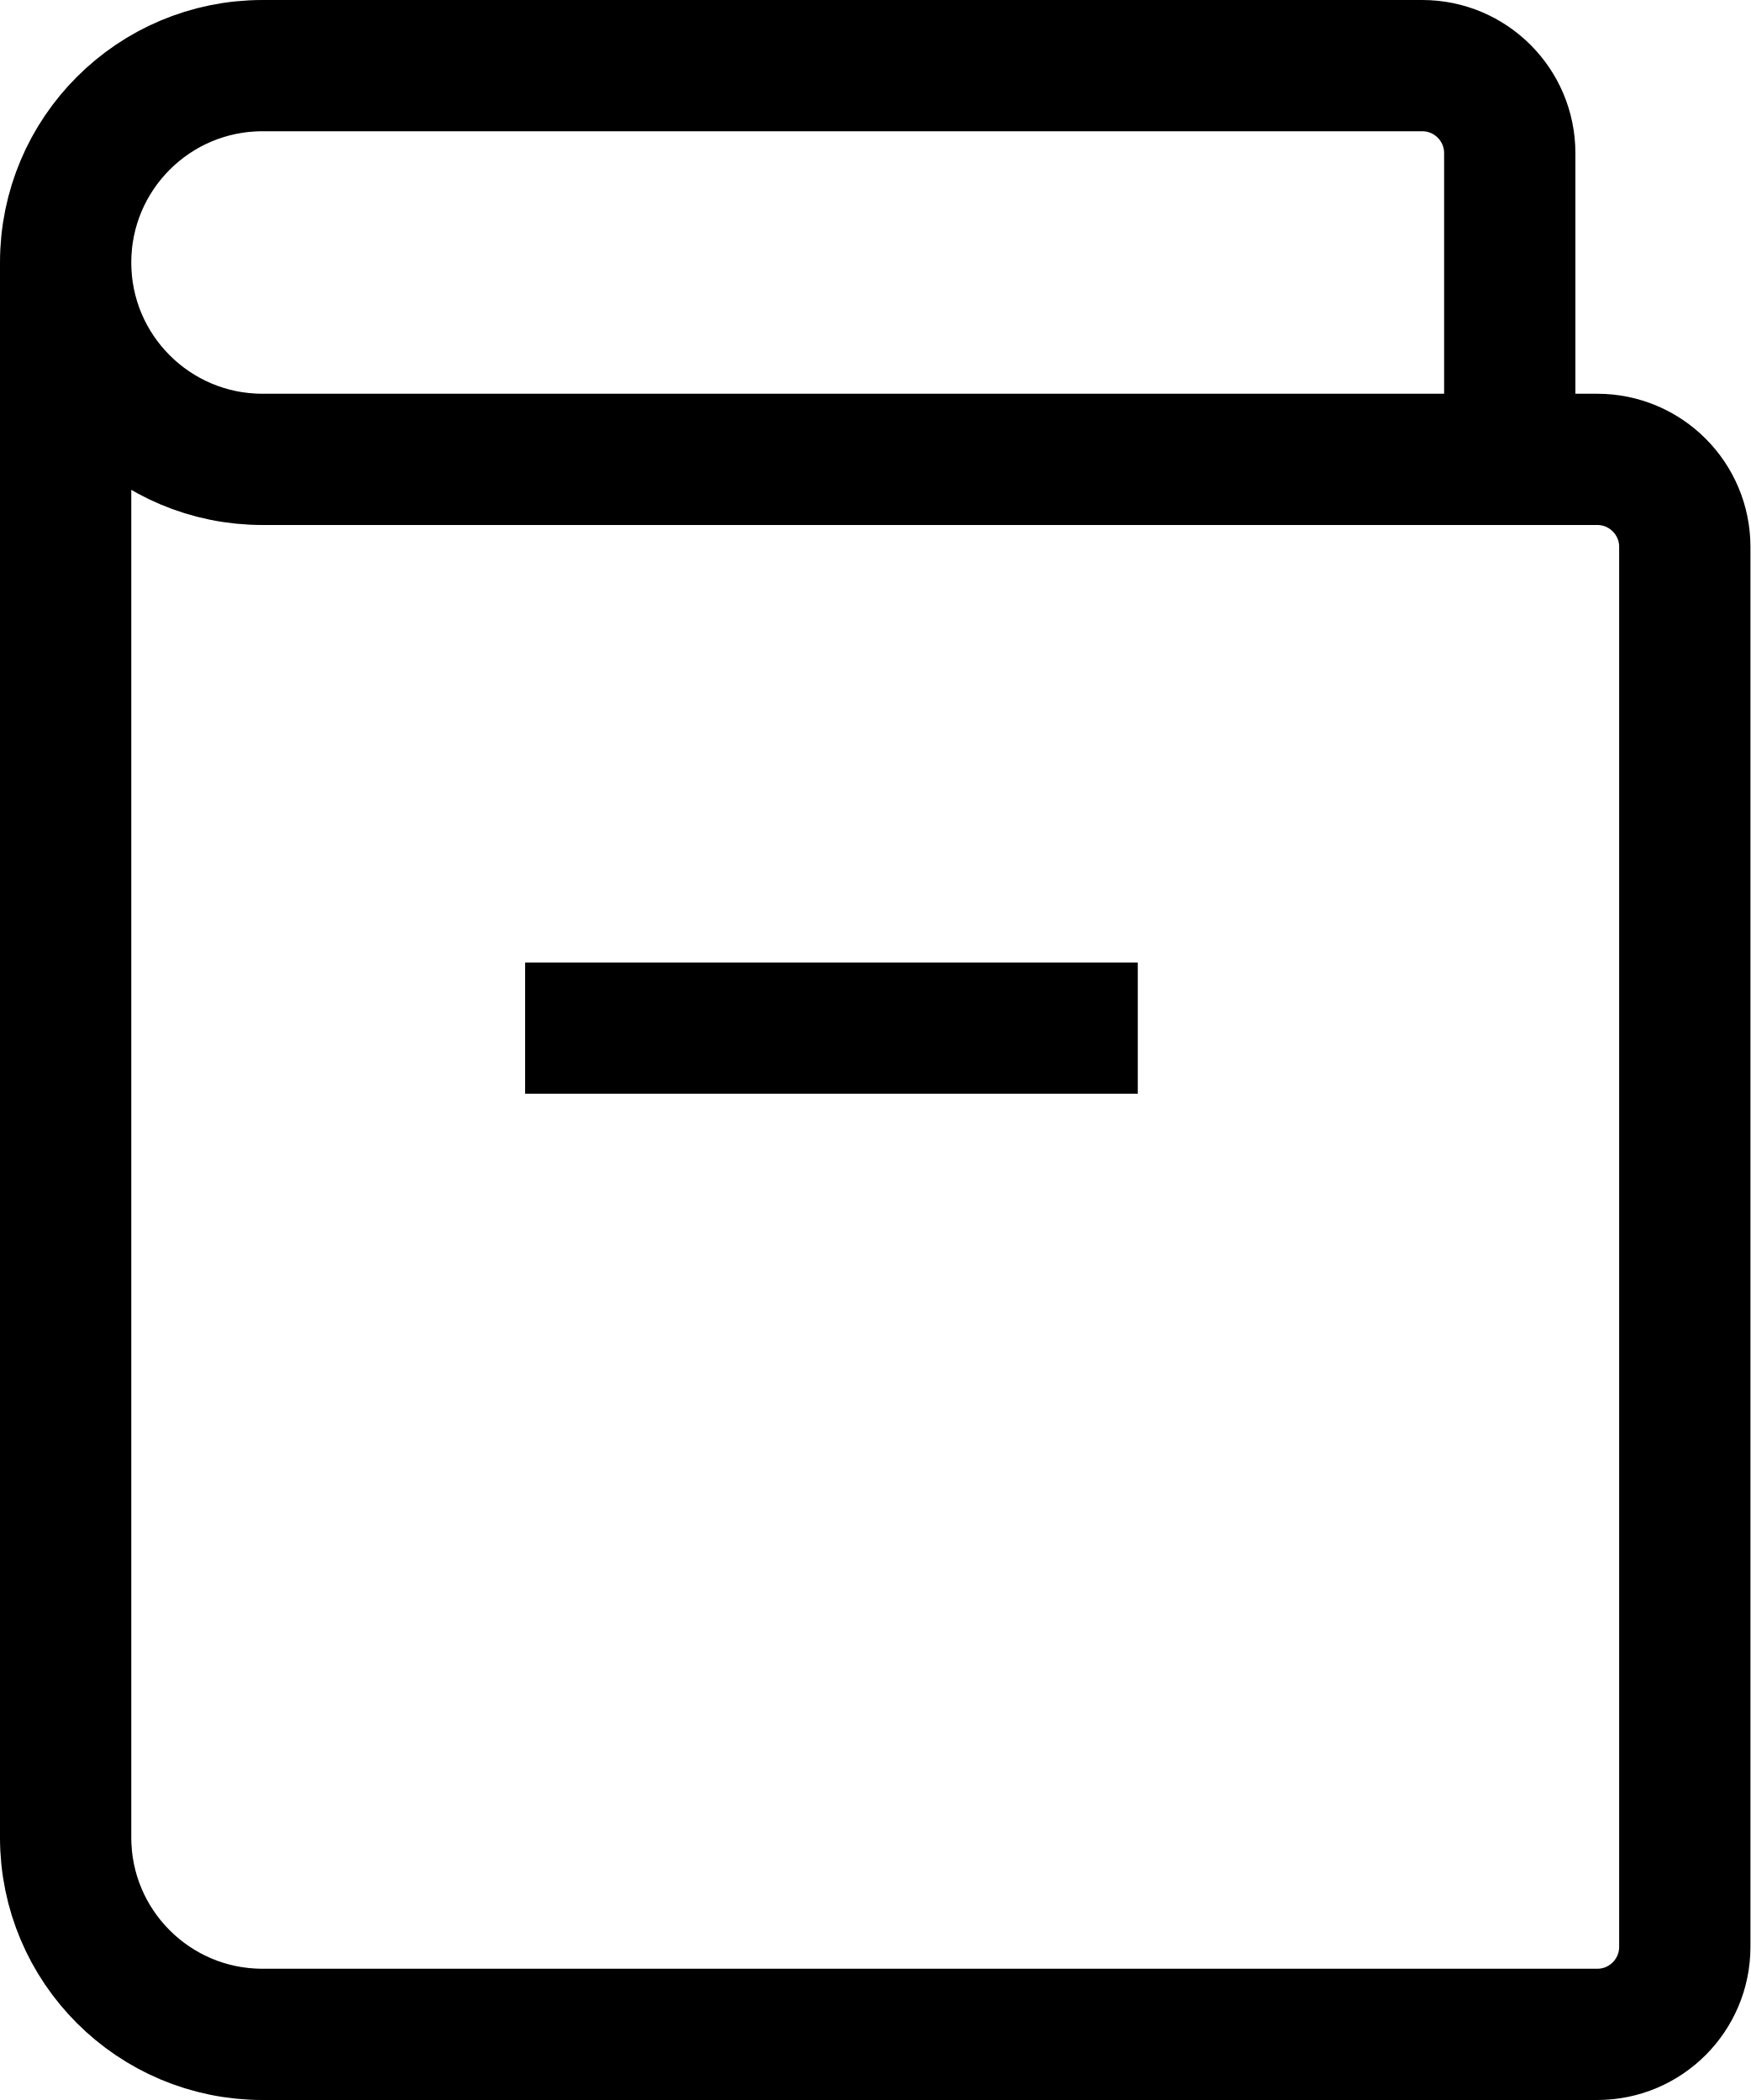
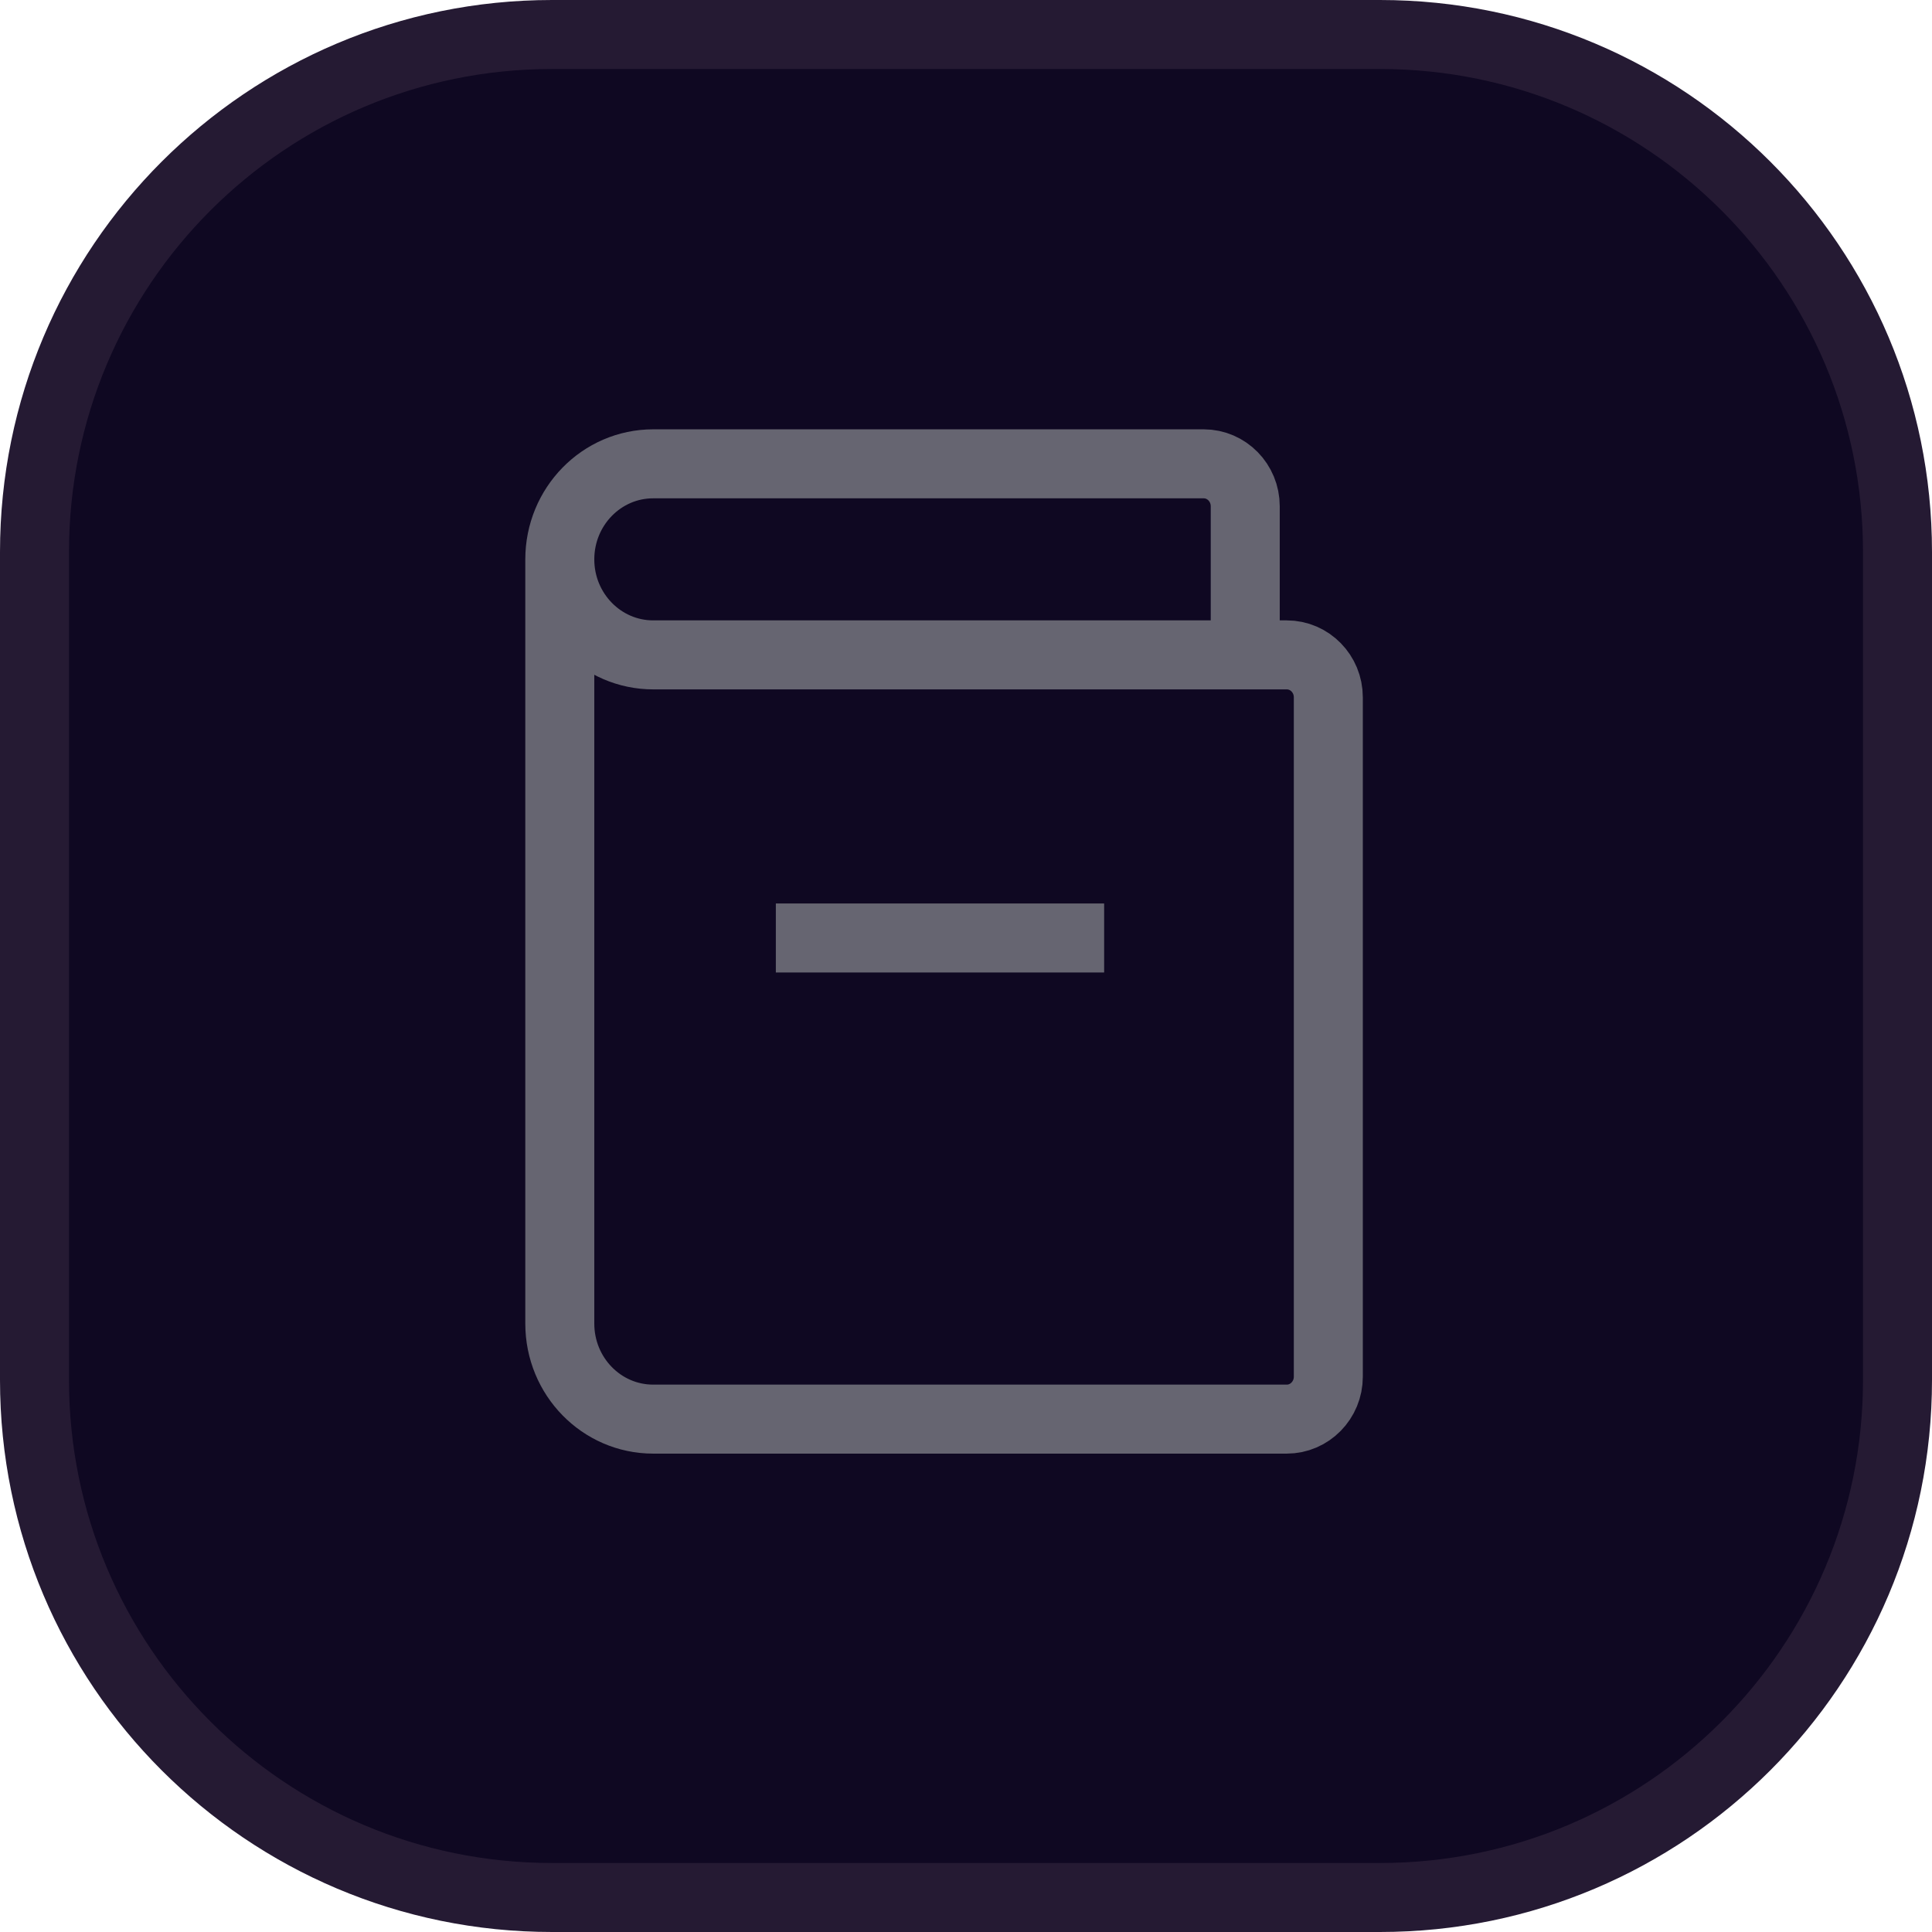
- <svg xmlns="http://www.w3.org/2000/svg" height="1em" viewBox="0 0 20 24" fill="none">
-   <path d="M0.75 3C0.75 4.243 1.757 5.25 3 5.25H17.25M0.75 3C0.75 1.757 1.757 0.75 3 0.75H16.25C16.802 0.75 17.25 1.198 17.25 1.75V5.25M0.75 3V21C0.75 22.243 1.757 23.25 3 23.25H18.25C18.802 23.25 19.25 22.802 19.25 22.25V6.25C19.25 5.698 18.802 5.25 18.25 5.25H17.25" stroke="currentColor" stroke-width="1.5" />
-   <line x1="13" y1="11.75" x2="6" y2="11.75" stroke="currentColor" stroke-width="1.5" />
+ <svg xmlns="http://www.w3.org/2000/svg" viewBox="0 0 28 28" fill="none">
+   <rect x="0.5" y="0.5" width="27" height="27" rx="7.5" fill="#0F0822" style="stroke: rgb(37, 26, 51);" />
+   <path d="M 8.113 8.107 C 8.113 8.871 8.719 9.491 9.467 9.491 L 18.047 9.491 M 8.113 8.107 C 8.113 7.342 8.719 6.722 9.467 6.722 L 17.445 6.722 C 17.776 6.722 18.047 6.997 18.047 7.337 L 18.047 9.491 M 8.113 8.107 L 8.113 19.182 C 8.113 19.948 8.719 20.567 9.467 20.567 L 18.648 20.567 C 18.981 20.567 19.251 20.291 19.251 19.952 L 19.251 10.106 C 19.251 9.766 18.981 9.491 18.648 9.491 L 18.047 9.491" stroke="#666571" style="" />
+   <line x1="16.002" y1="13.594" x2="11.244" y2="13.594" stroke="#666571" style="" />
</svg>
